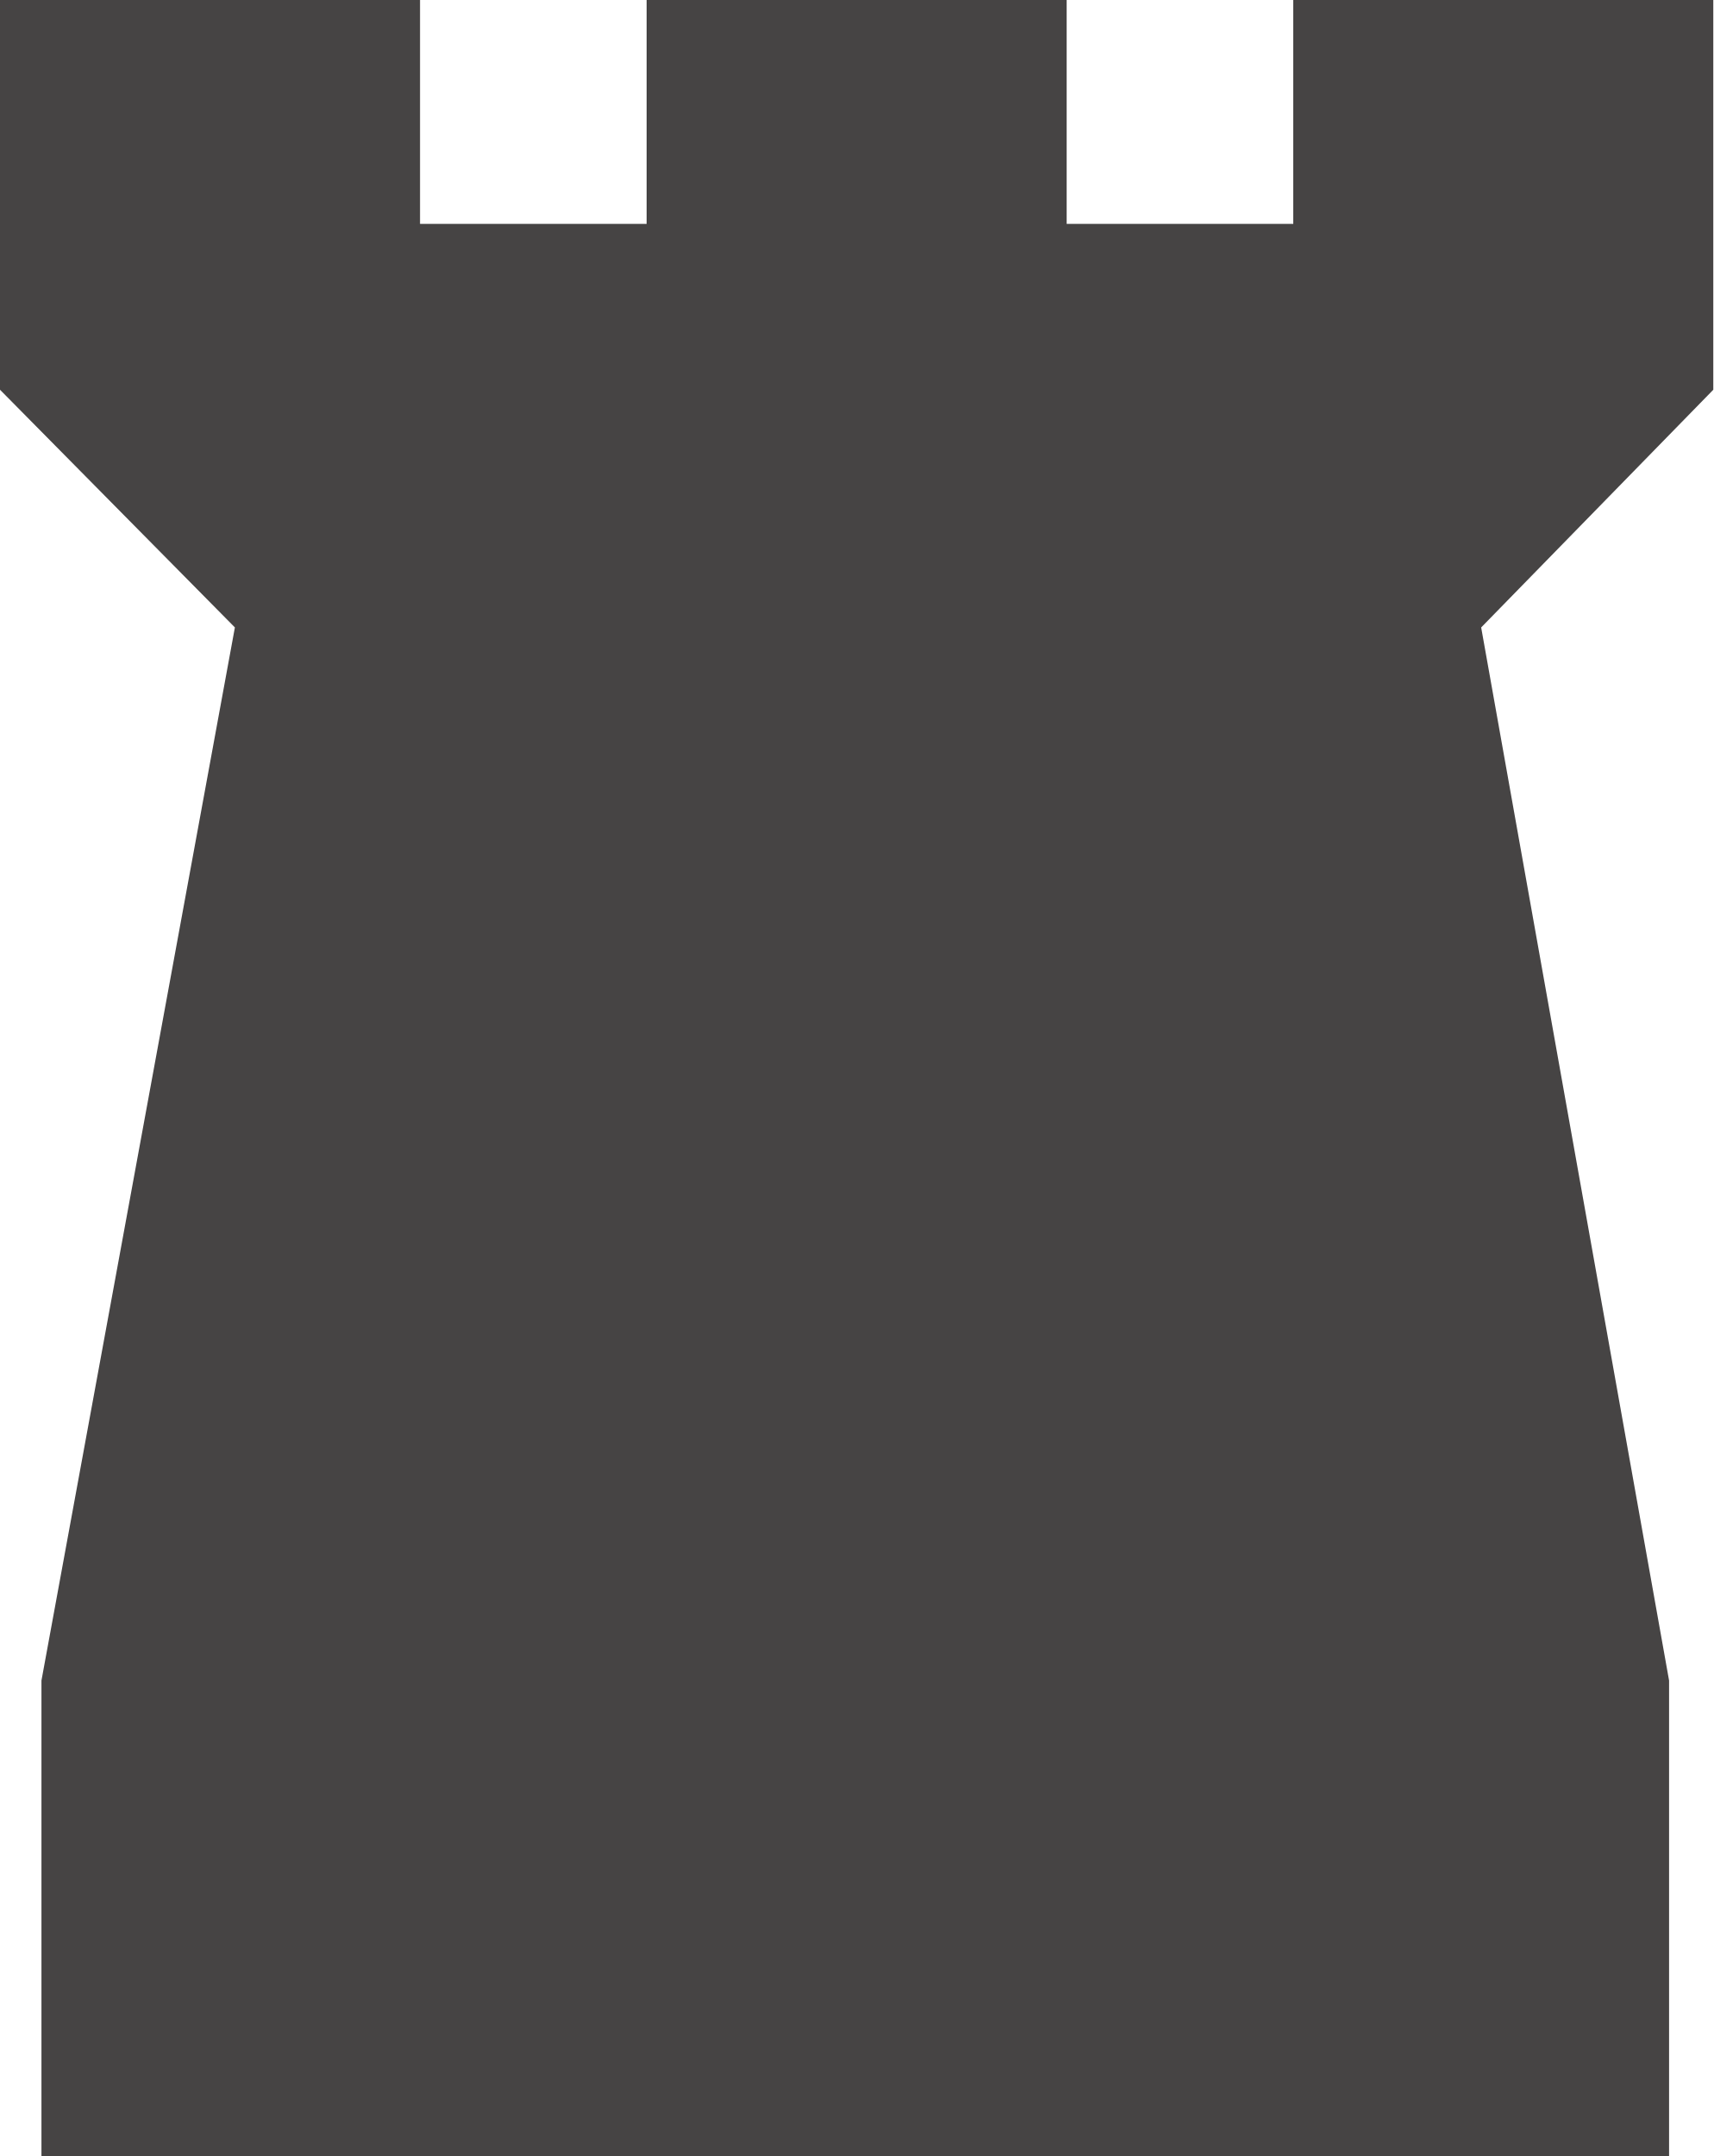
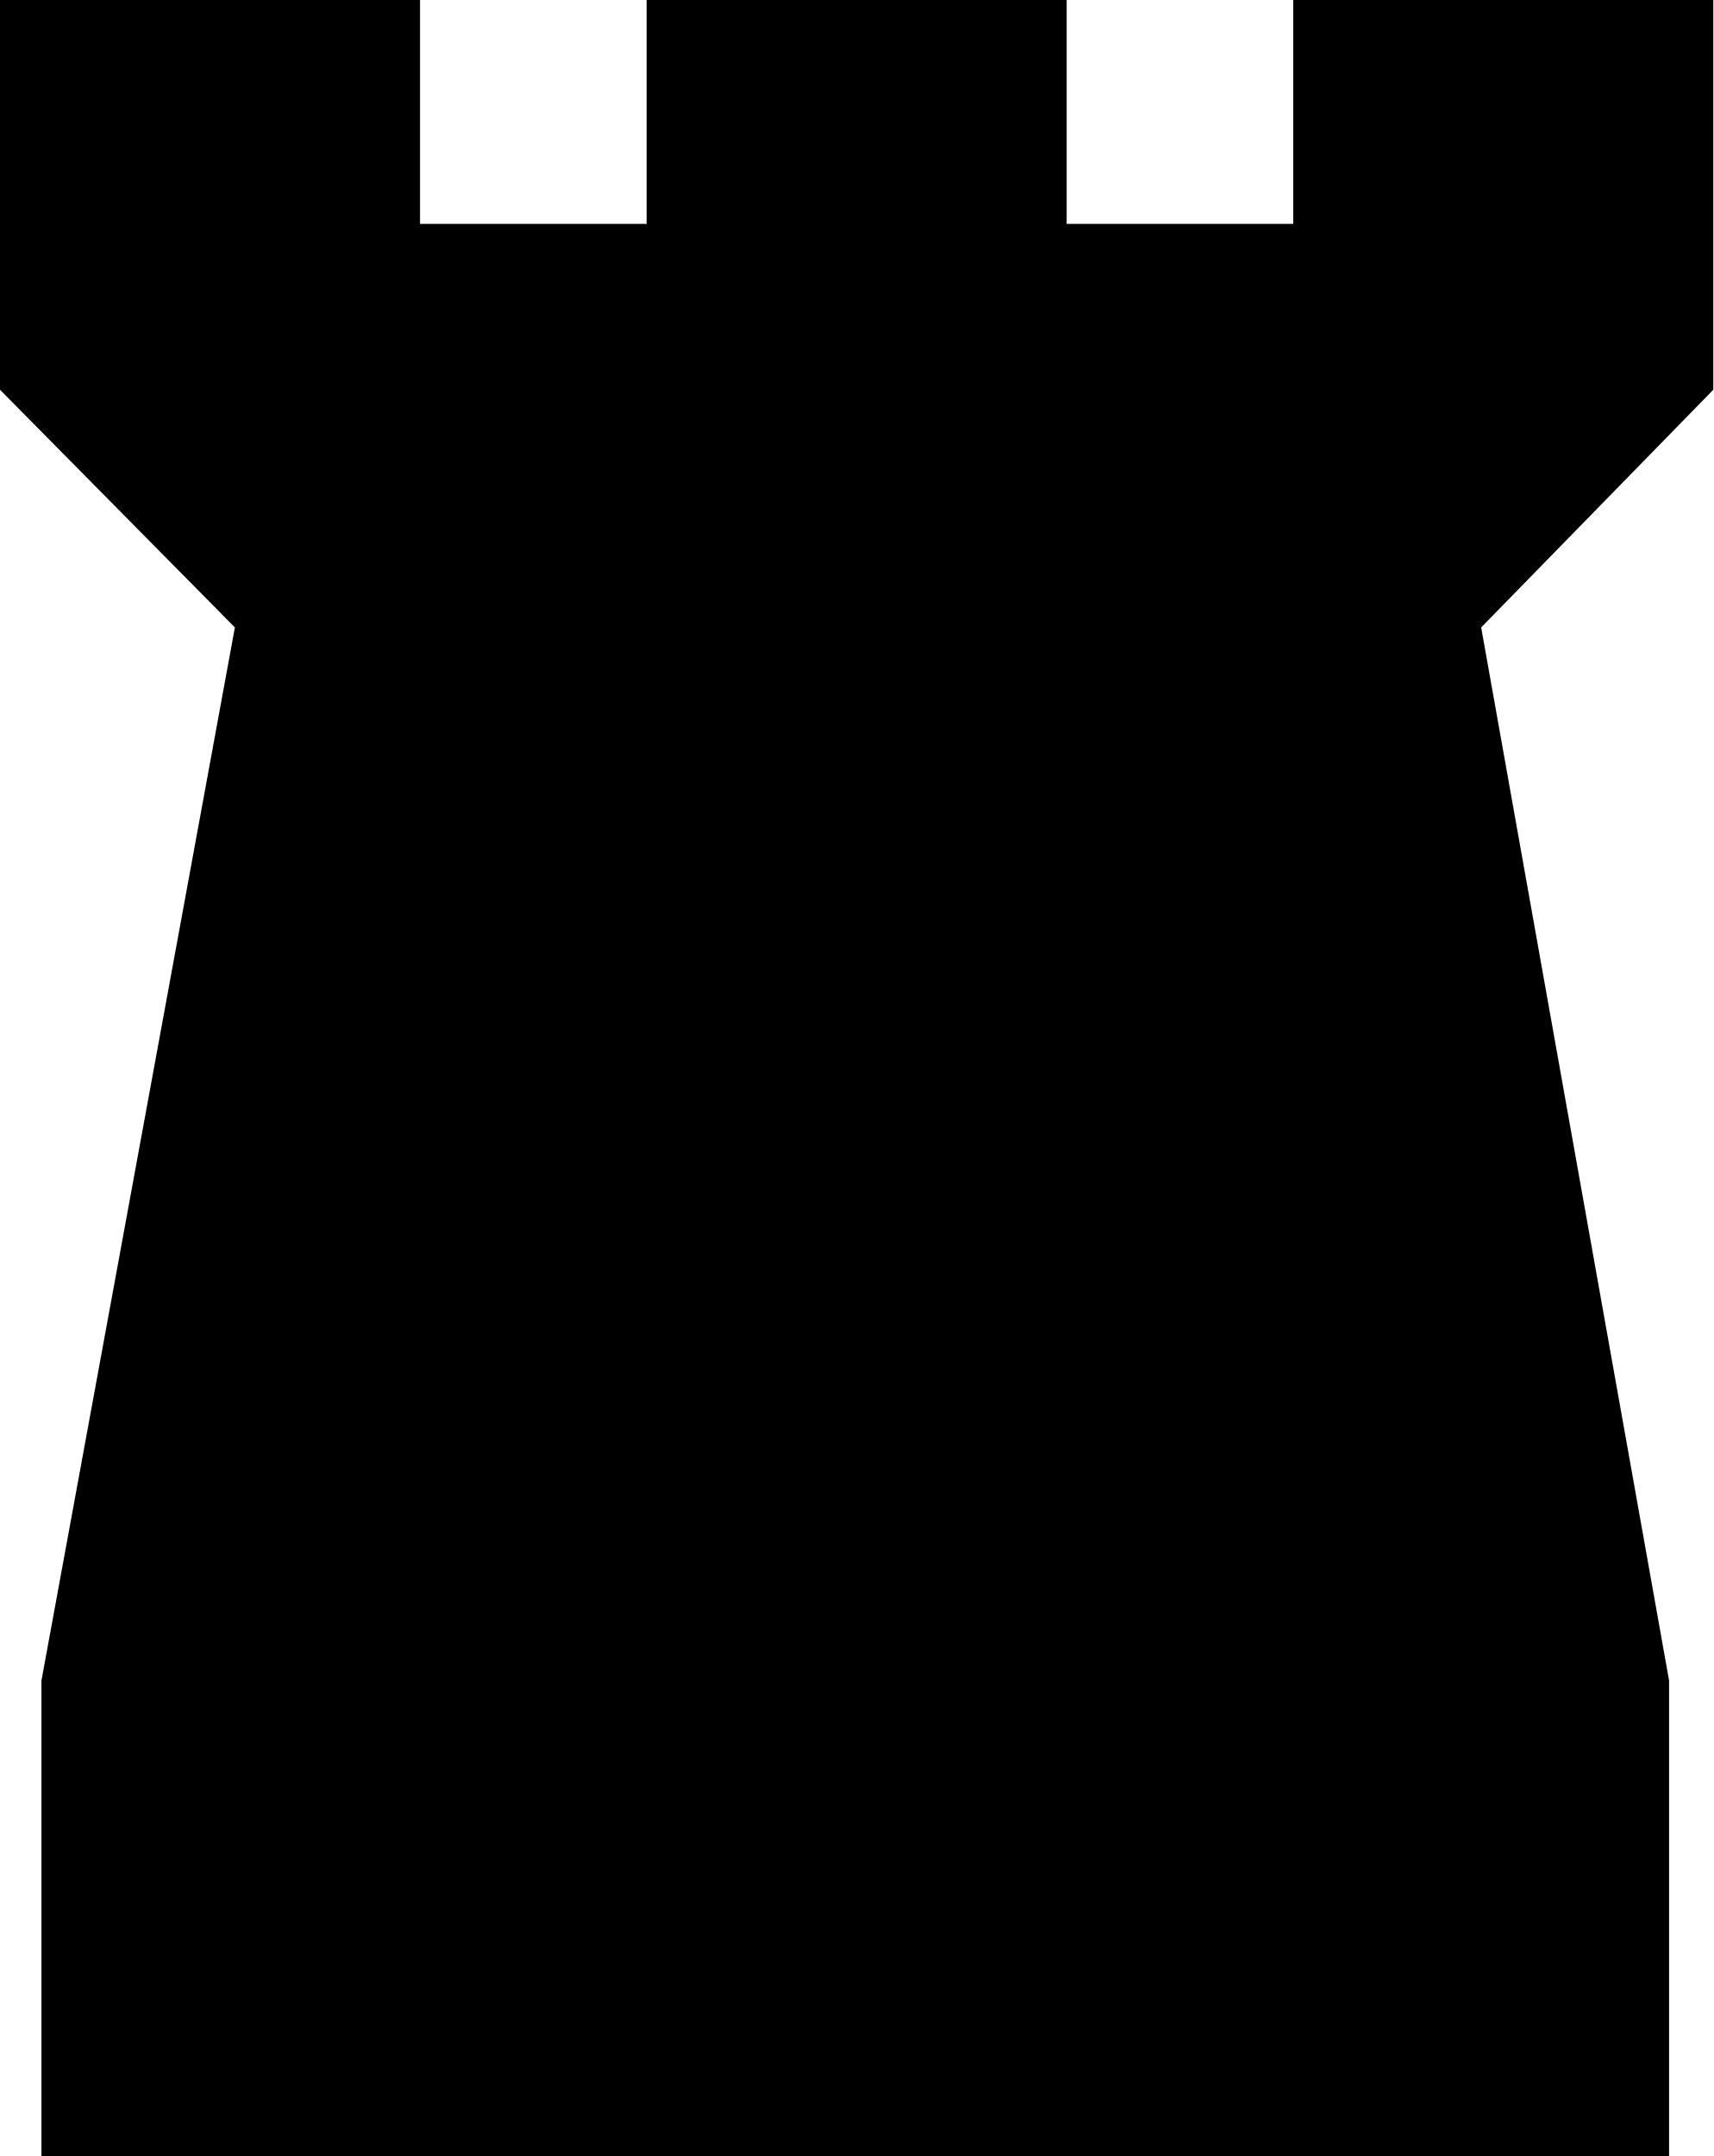
<svg xmlns="http://www.w3.org/2000/svg" width="31" height="39">
  <g>
    <g id="svg_1">
-       <path id="svg_2" d="m11.7,4.05l0,-4.05l7.6,0l0,4.05l4.1,0l0,-4.05l7.6,0l0,7.05l-4.2,4.3l3.4,19.05l0,8.6l-29.45,0l0,-8.6l3.5,-19.05l-4.25,-4.3l0,-7.05l7.6,0l0,4.05l4.1,0" fill="#464444" />
+       <path id="svg_2" d="m11.7,4.05l0,-4.05l7.6,0l0,4.05l4.1,0l0,-4.05l7.6,0l0,7.05l-4.2,4.3l3.4,19.05l0,8.6l-29.45,0l0,-8.6l3.5,-19.05l-4.25,-4.3l0,-7.05l7.6,0l0,4.05l4.1,0" fill="#000" />
    </g>
  </g>
</svg>
